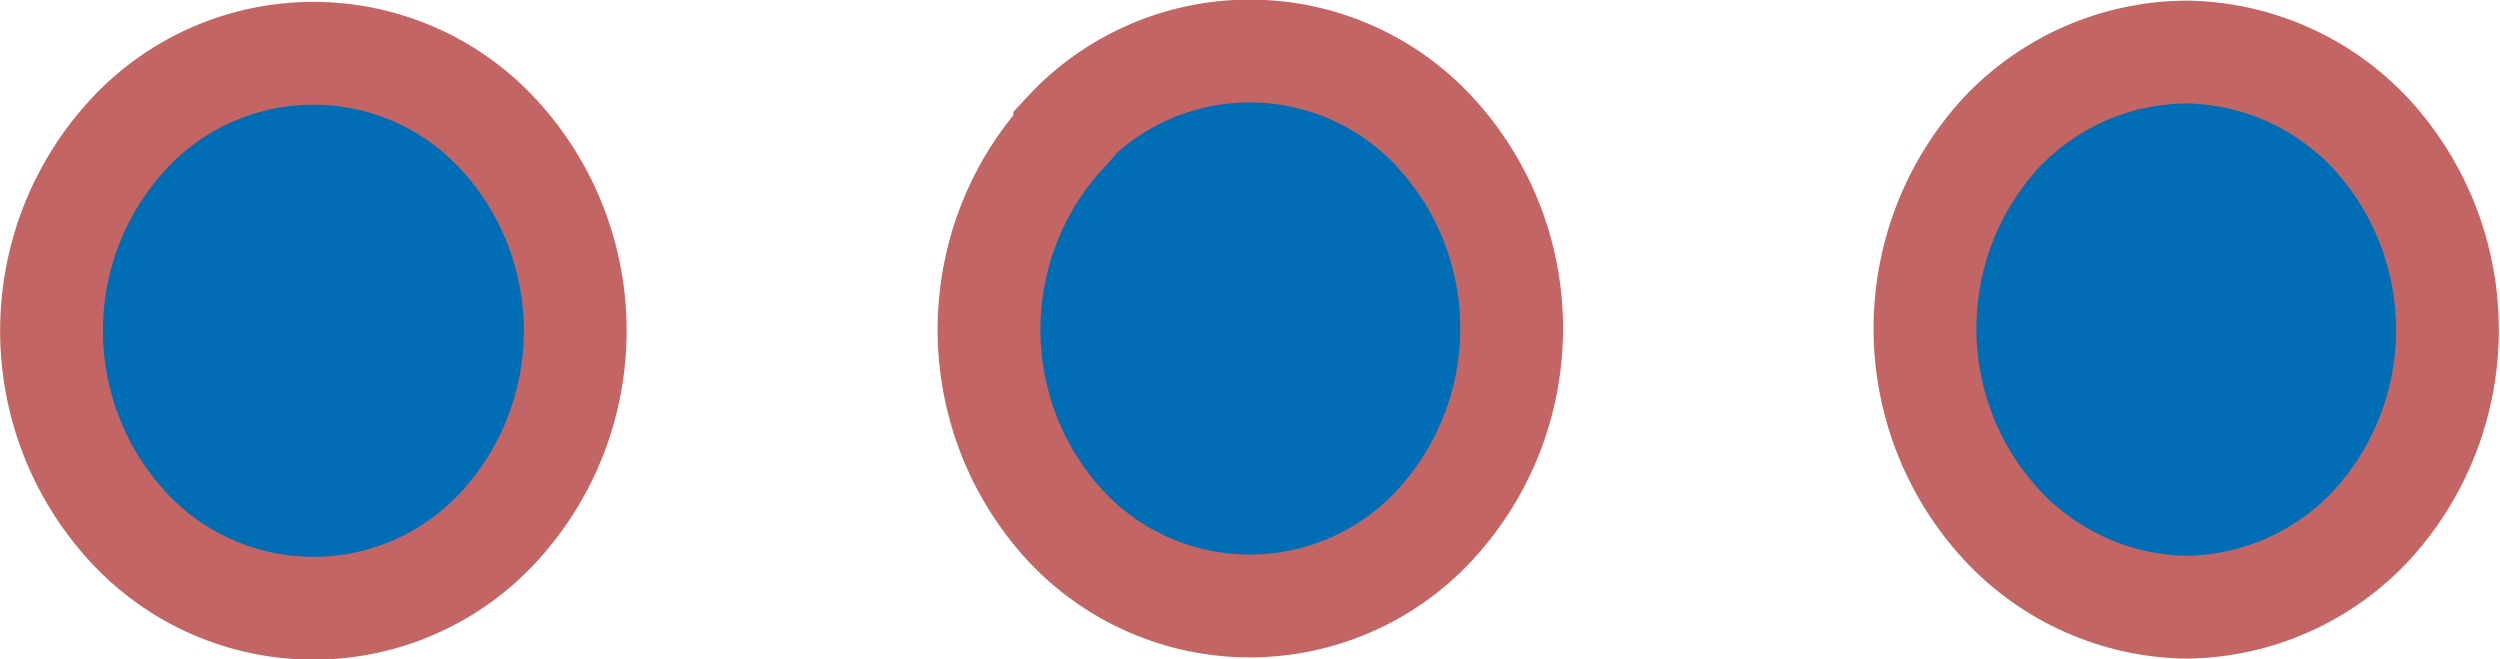
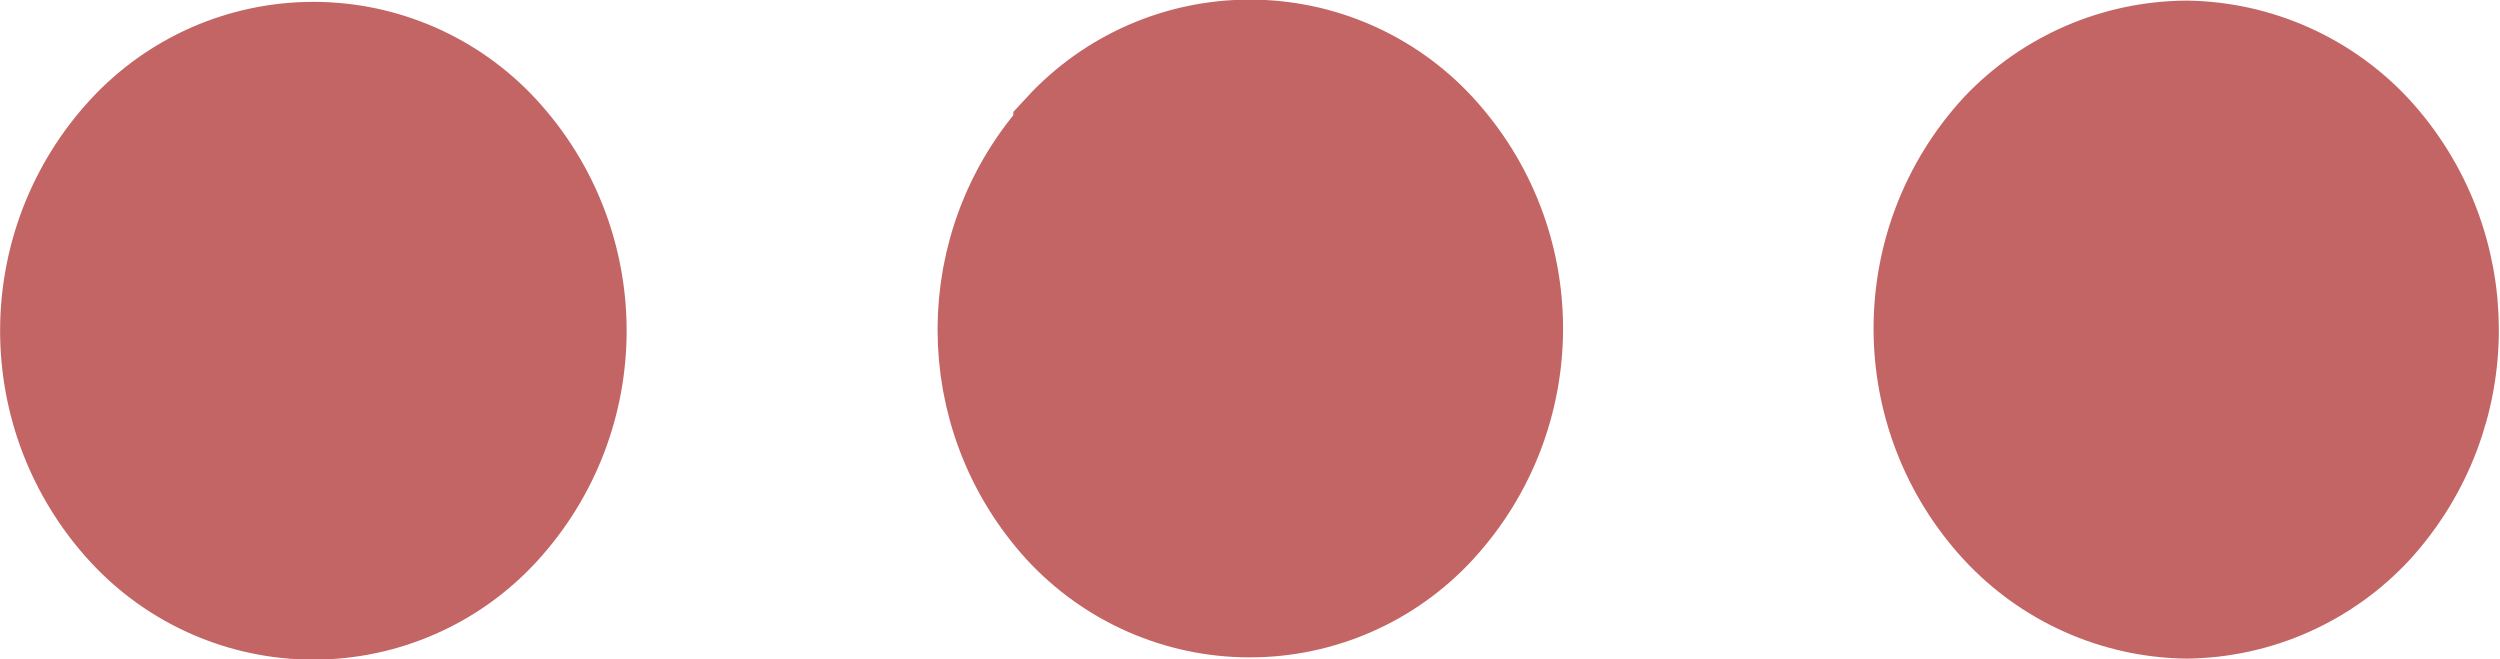
<svg xmlns="http://www.w3.org/2000/svg" width="12.158" height="3.203" viewBox="0 0 12.158 3.203">
  <defs>
-     <style>.a{fill:#006db4;stroke:#C36564;stroke-width:0.5px;}</style>
+     <style>.a{fill:#C36564;stroke:#C36564;stroke-width:0.5px;}</style>
  </defs>
  <path class="a" d="M1.275,2.7a1.251,1.251,0,0,1-.9-.4A1.409,1.409,0,0,1,.373.4a1.251,1.251,0,0,1,.9-.4,1.25,1.25,0,0,1,.9.4,1.409,1.409,0,0,1,0,1.911A1.25,1.25,0,0,1,1.275,2.7Zm5.455-.4A1.409,1.409,0,0,0,6.73.4a1.225,1.225,0,0,0-1.8,0,1.409,1.409,0,0,0,0,1.911,1.225,1.225,0,0,0,1.8,0Zm4.554,0a1.409,1.409,0,0,0,0-1.911,1.225,1.225,0,0,0-1.8,0,1.409,1.409,0,0,0,0,1.911,1.225,1.225,0,0,0,1.8,0Z" transform="translate(11.908 2.953) rotate(180)" />
</svg>
